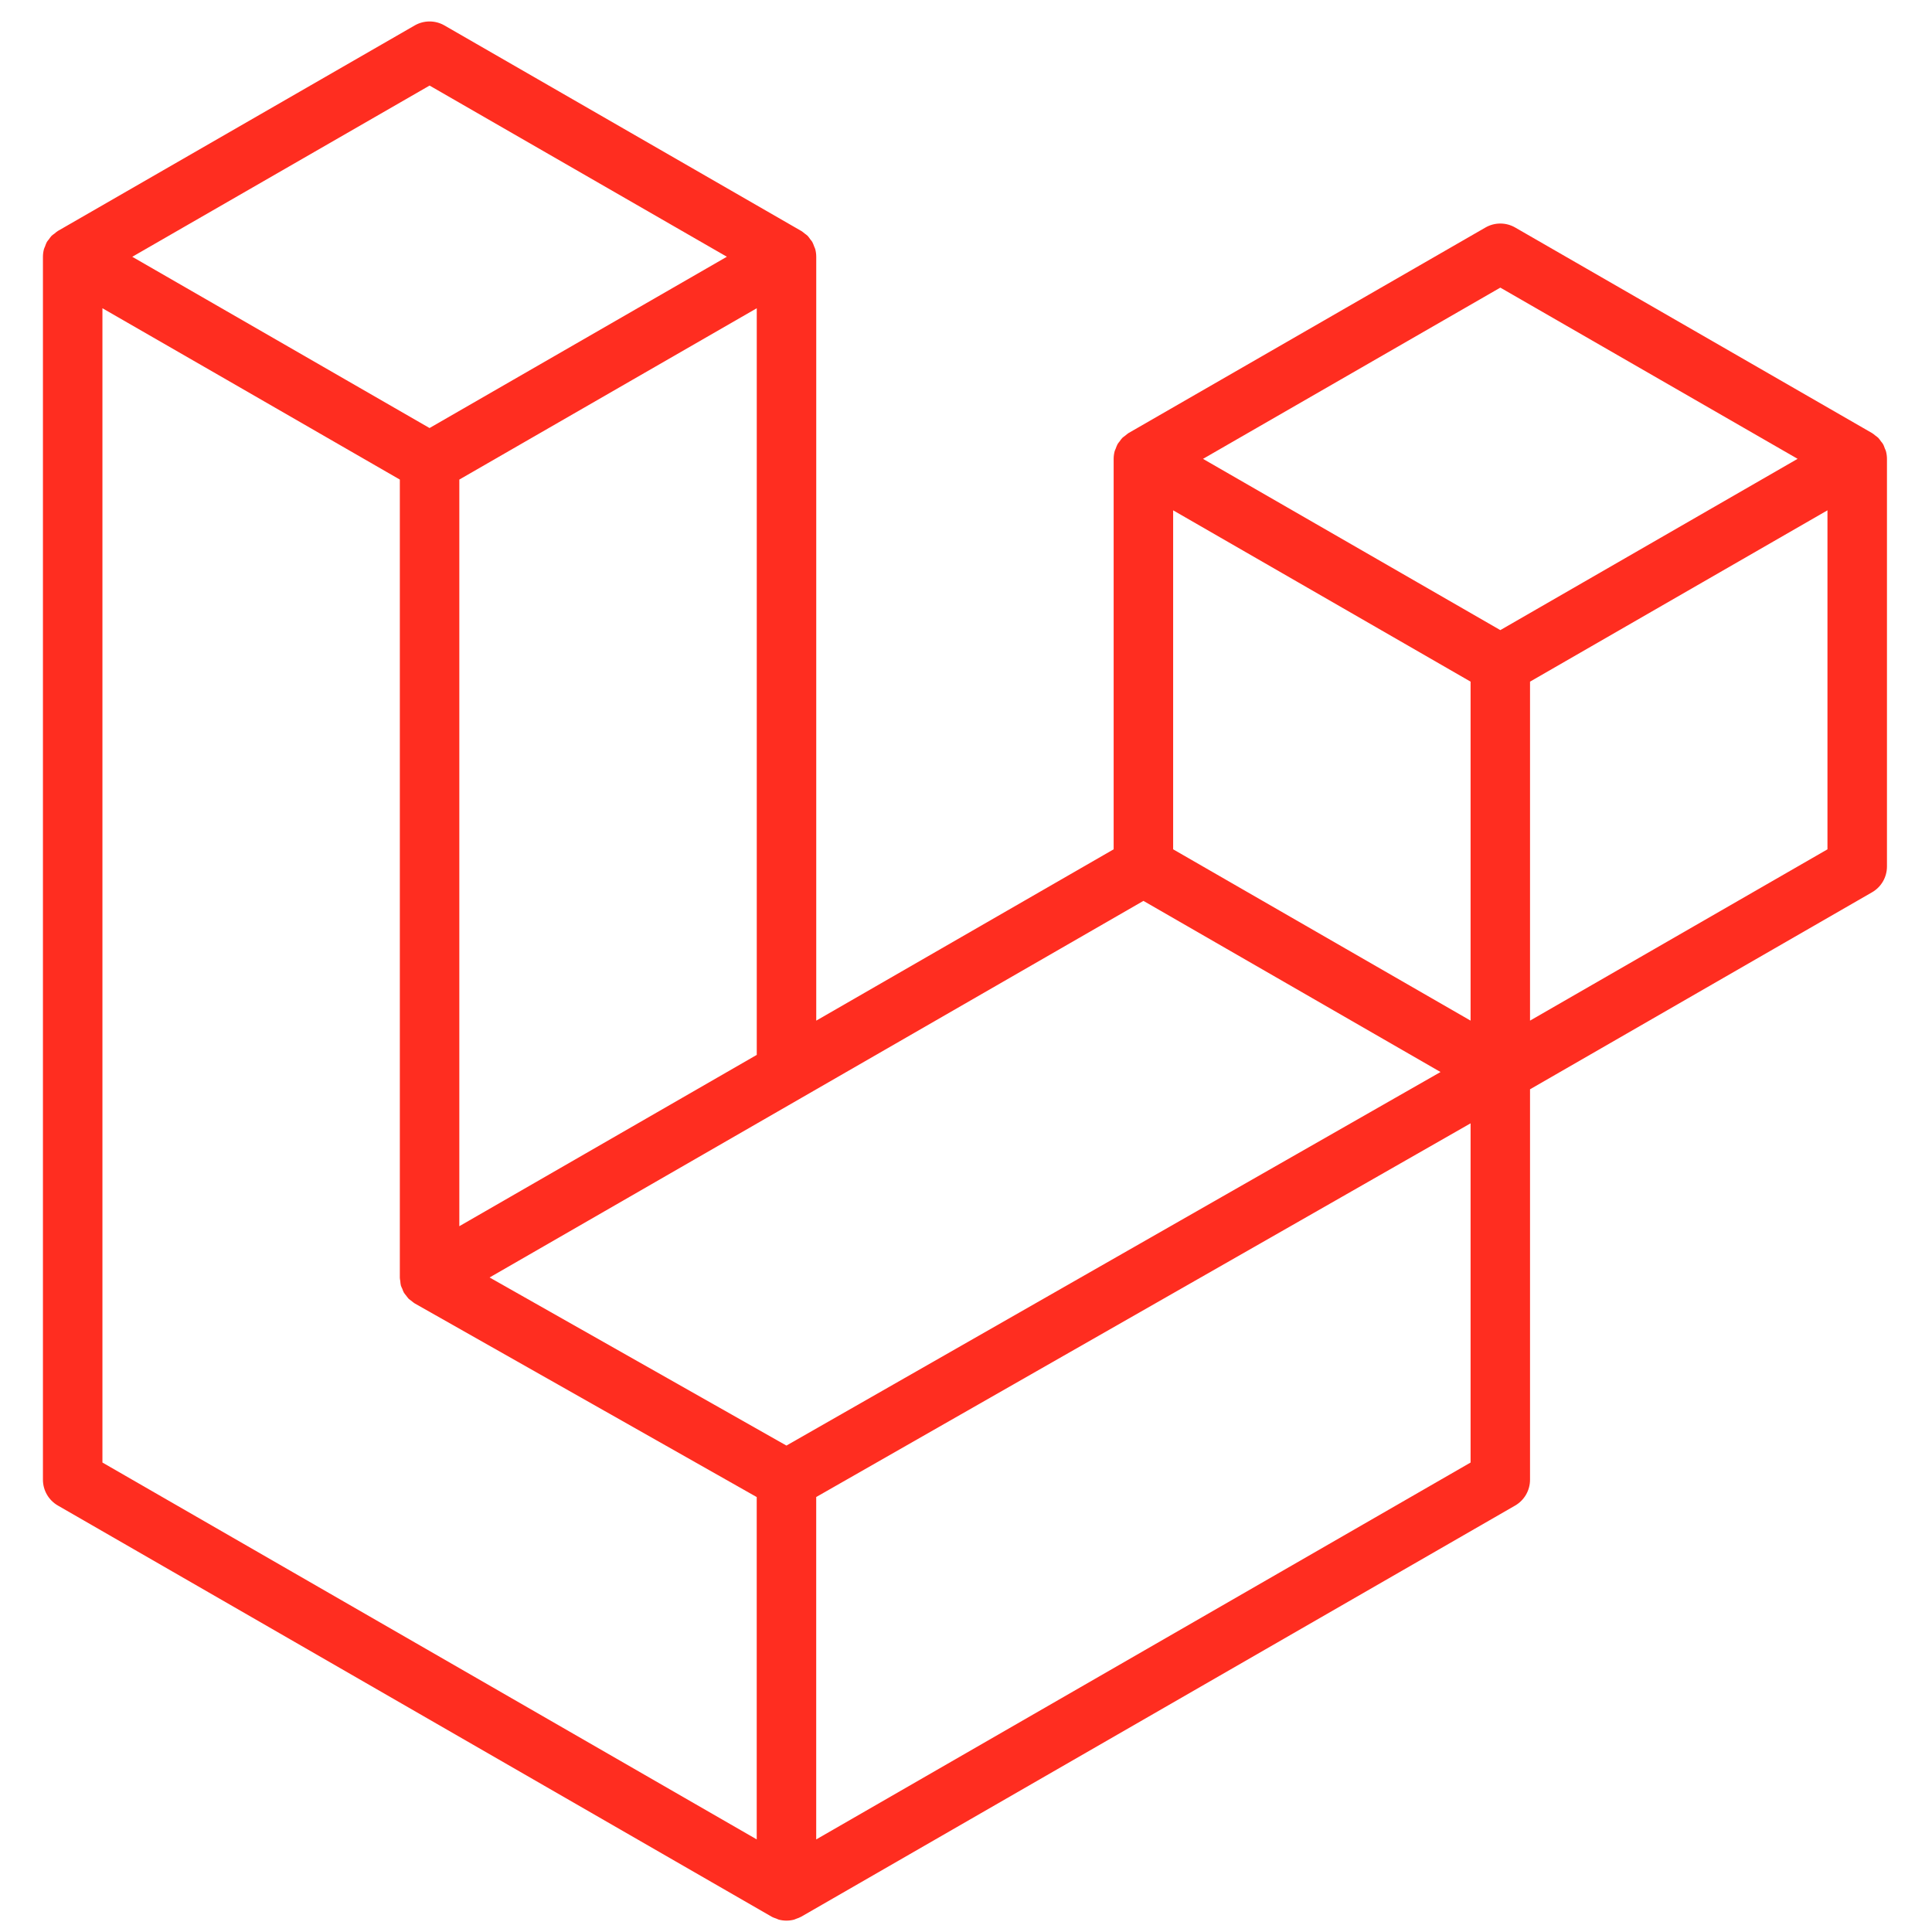
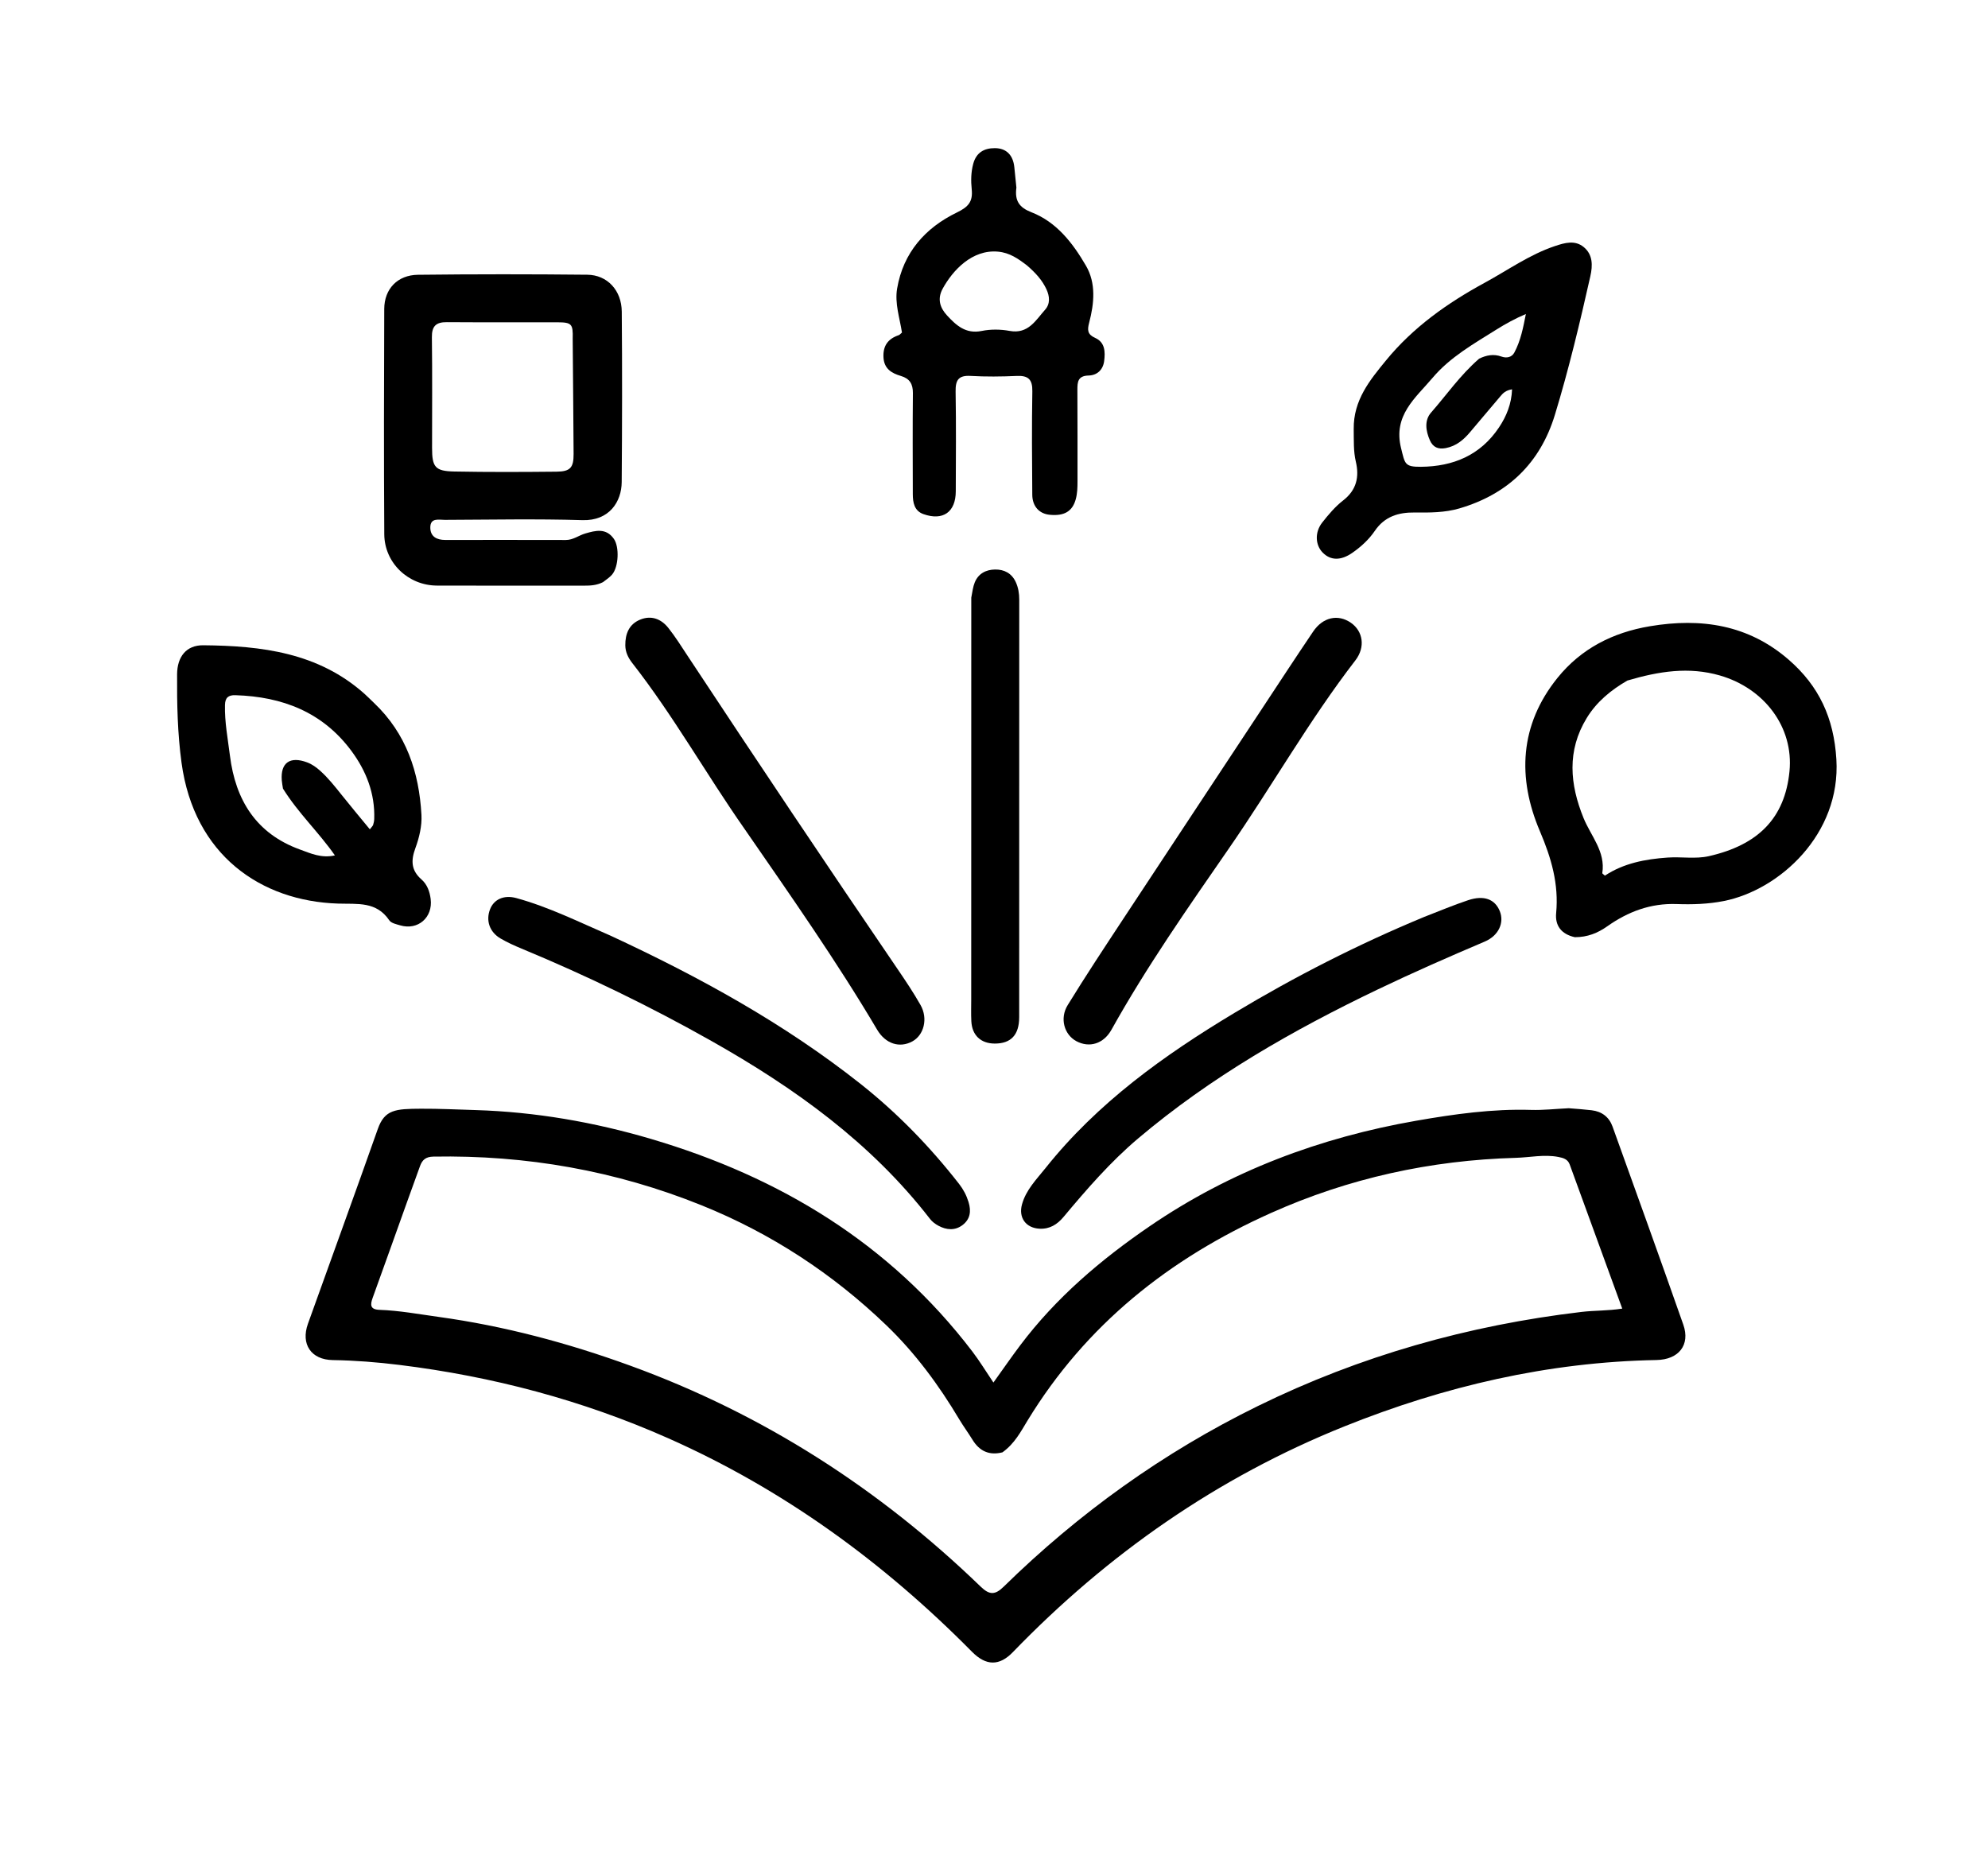
- <svg xmlns="http://www.w3.org/2000/svg" width="166" height="166" viewBox="0 0 166 166" fill="none">
-   <path fill-rule="evenodd" clip-rule="evenodd" d="M162.041 38.759C162.099 38.977 162.129 39.201 162.13 39.426V74.452C162.13 74.902 162.011 75.344 161.786 75.733C161.561 76.122 161.237 76.444 160.847 76.668L131.462 93.594V127.141C131.462 128.054 130.977 128.897 130.186 129.357L68.847 164.683C68.707 164.763 68.554 164.814 68.401 164.868C68.343 164.887 68.289 164.922 68.228 164.938C67.8 165.051 67.349 165.051 66.92 164.938C66.85 164.919 66.786 164.881 66.719 164.855C66.579 164.804 66.432 164.76 66.298 164.683L4.972 129.357C4.583 129.133 4.259 128.81 4.034 128.421C3.808 128.032 3.69 127.591 3.689 127.141L3.689 22.063C3.689 21.834 3.721 21.61 3.779 21.393C3.798 21.32 3.843 21.253 3.868 21.179C3.916 21.045 3.961 20.908 4.031 20.783C4.079 20.7 4.149 20.633 4.206 20.557C4.28 20.454 4.347 20.349 4.433 20.26C4.506 20.186 4.602 20.132 4.685 20.068C4.778 19.992 4.861 19.909 4.966 19.848L35.633 2.185C36.022 1.961 36.462 1.844 36.91 1.844C37.358 1.844 37.798 1.961 38.186 2.185L68.851 19.848H68.857C68.959 19.912 69.045 19.992 69.138 20.065C69.221 20.129 69.313 20.186 69.387 20.257C69.476 20.349 69.54 20.454 69.616 20.557C69.671 20.633 69.744 20.7 69.789 20.783C69.862 20.911 69.904 21.045 69.955 21.179C69.98 21.253 70.025 21.32 70.044 21.396C70.103 21.614 70.133 21.838 70.133 22.063V87.694L95.686 72.974V39.423C95.686 39.2 95.718 38.973 95.775 38.759C95.798 38.683 95.839 38.615 95.865 38.542C95.916 38.408 95.96 38.271 96.031 38.146C96.079 38.063 96.149 37.996 96.203 37.92C96.279 37.818 96.343 37.712 96.433 37.623C96.506 37.549 96.599 37.495 96.681 37.431C96.777 37.355 96.86 37.272 96.962 37.211L127.633 19.548C128.021 19.324 128.461 19.206 128.91 19.206C129.358 19.206 129.798 19.324 130.186 19.548L160.85 37.211C160.959 37.275 161.042 37.355 161.137 37.428C161.217 37.492 161.31 37.549 161.383 37.62C161.473 37.712 161.536 37.818 161.613 37.92C161.67 37.996 161.741 38.063 161.785 38.146C161.859 38.271 161.9 38.408 161.951 38.542C161.98 38.615 162.021 38.683 162.041 38.759ZM157.018 72.974V43.848L146.287 50.028L131.462 58.568V87.694L157.021 72.974H157.018ZM126.354 125.663V96.518L111.771 104.85L70.13 128.626V158.046L126.354 125.663ZM8.801 26.485V125.663L65.018 158.043V128.629L35.649 112L35.64 111.994L35.627 111.988C35.528 111.93 35.445 111.847 35.353 111.777C35.273 111.713 35.18 111.662 35.11 111.592L35.104 111.582C35.021 111.502 34.963 111.403 34.893 111.314C34.829 111.228 34.753 111.154 34.702 111.065L34.699 111.055C34.641 110.96 34.606 110.845 34.565 110.736C34.523 110.64 34.469 110.551 34.443 110.449C34.411 110.328 34.405 110.197 34.392 110.072C34.379 109.976 34.354 109.881 34.354 109.785V109.778V41.205L19.532 32.662L8.801 26.485ZM36.913 7.35L11.364 22.063L36.907 36.777L62.453 22.06L36.907 7.35H36.913ZM50.2 99.174L65.022 90.637V26.485L54.291 32.665L39.466 41.205V105.357L50.2 99.174ZM128.91 24.713L103.363 39.426L128.91 54.14L154.453 39.423L128.91 24.713ZM126.354 58.568L111.529 50.028L100.798 43.848V72.974L115.619 81.511L126.354 87.694V58.568ZM67.571 124.205L105.042 102.803L123.772 92.109L98.245 77.405L68.854 94.334L42.066 109.762L67.571 124.205Z" fill="#FF2D20" />
+ <svg xmlns="http://www.w3.org/2000/svg" version="1.1" id="Layer_1" x="0px" y="0px" width="100%" viewBox="0 0 816 768" enable-background="new 0 0 816 768" xml:space="preserve">
+   <path fill="#000000" opacity="1" stroke="none" d=" M643.912,454.914   C647.355,455.183 650.343,455.396 653.315,455.747   C657.502,456.242 660.478,458.512 661.893,462.449   C671.634,489.532 681.411,516.603 690.939,543.761   C693.85,552.059 689.092,558.104 679.93,558.272   C635.469,559.088 592.882,569.026 551.833,585.509   C499.757,606.42 454.69,637.895 415.731,678.193   C410.219,683.894 404.775,683.907 398.961,678.024   C362.649,641.285 321.567,611.339 274.187,590.339   C238.957,574.724 202.136,564.998 163.934,560.279   C154.846,559.157 145.752,558.44 136.592,558.295   C127.688,558.155 123.392,551.777 126.404,543.37   C135.945,516.733 145.643,490.151 155.059,463.47   C157.898,455.427 162.319,455.168 172.761,455.113   C180.187,455.074 187.712,455.441 195.191,455.669   C219.757,456.417 243.807,460.6 267.299,467.539   C320.092,483.133 365.289,510.435 399.114,554.771   C402.112,558.701 404.685,562.955 407.762,567.514   C411.615,562.146 415.075,557.126 418.737,552.259   C433.431,532.734 451.752,517.141 471.803,503.418   C505.059,480.656 541.938,466.906 581.41,460.026   C596.929,457.321 612.6,455.115 628.492,455.603   C633.466,455.755 638.464,455.168 643.912,454.914  M411.478,596.165   C406.087,597.527 402.062,595.72 399.181,591.01   C397.444,588.169 395.446,585.486 393.742,582.626   C385.344,568.53 375.653,555.391 363.821,544.016   C341.728,522.778 316.461,506.259 288.021,494.781   C252.71,480.53 215.951,474.087 177.888,474.77   C174.743,474.827 173.323,476.114 172.394,478.686   C170.584,483.693 168.765,488.697 166.968,493.709   C162.304,506.715 157.679,519.734 152.973,532.724   C151.92,535.631 151.889,537.54 155.799,537.677   C163.944,537.961 171.956,539.456 180.013,540.568   C206.98,544.288 233.134,551.291 258.646,560.566   C313.145,580.38 360.905,611.055 402.541,651.302   C406.177,654.816 408.473,654.738 411.979,651.305   C442.802,621.119 477.431,596.248 516.201,577.211   C558.284,556.548 602.704,544.009 649.215,538.518   C654.511,537.893 659.967,538.094 665.874,537.162   C658.44,516.765 651.383,497.391 644.313,478.023   C643.524,475.862 641.764,475.315 639.639,474.908   C633.775,473.784 628.008,475.11 622.201,475.274   C587.201,476.261 553.643,483.604 521.628,497.94   C479.976,516.592 445.709,543.806 421.732,583.171   C418.984,587.683 416.52,592.514 411.478,596.165  z" />
+   <path fill="#000000" opacity="1" stroke="none" d=" M247.488,238.977   C244.805,240.303 242.327,240.404 239.808,240.402   C219.647,240.385 199.485,240.457 179.324,240.373   C167.558,240.323 157.806,231.044 157.732,219.293   C157.539,188.469 157.595,157.643 157.718,126.819   C157.751,118.585 163.17,112.888 171.571,112.791   C194.728,112.525 217.892,112.525 241.05,112.771   C249.287,112.858 255.138,119.185 255.212,127.921   C255.412,151.246 255.366,174.575 255.186,197.901   C255.124,205.902 250.133,213.853 239.062,213.514   C220.251,212.94 201.41,213.334 182.582,213.398   C180.119,213.406 176.58,212.403 176.626,216.613   C176.667,220.297 179.291,221.65 182.768,221.646   C199.264,221.629 215.759,221.621 232.255,221.66   C235.258,221.667 237.547,219.773 240.232,218.99   C244.462,217.756 248.77,216.64 251.968,221.191   C254.279,224.479 253.949,232.687 251.235,235.858   C250.274,236.979 248.993,237.825 247.488,238.977  M235.069,139.069   C235.233,133.006 234.712,132.322 228.83,132.298   C213.685,132.235 198.539,132.36 183.395,132.246   C178.937,132.213 177.215,133.897 177.275,138.468   C177.473,153.611 177.345,168.758 177.349,183.903   C177.352,191.747 178.594,193.396 186.475,193.549   C200.45,193.821 214.435,193.758 228.414,193.617   C234.077,193.56 235.466,191.977 235.44,186.365   C235.368,170.893 235.19,155.421 235.069,139.069  z" />
+   <path fill="#000000" opacity="1" stroke="none" d=" M646.405,384.705   C640.795,383.445 638.261,379.912 638.74,374.833   C639.866,362.898 636.789,352.266 632.078,341.222   C622.736,319.325 623.715,297.557 639.311,278.237   C648.992,266.245 661.966,259.628 677.201,257.065   C698.26,253.521 717.684,256.426 734.256,270.854   C746.587,281.589 752.722,294.626 753.763,311.665   C755.644,342.445 730.391,365.331 707.568,369.856   C701.152,371.128 694.641,371.327 688.179,371.097   C677.511,370.719 668.245,374.221 659.74,380.227   C655.821,382.995 651.616,384.717 646.405,384.705  M667.991,279.353   C661.267,283.231 655.373,288.052 651.285,294.748   C643.088,308.175 644.352,321.986 650.008,335.842   C653.017,343.216 659.065,349.536 657.684,358.411   C657.656,358.589 658.122,358.844 658.759,359.435   C666.451,354.354 675.265,352.653 684.51,352.016   C690.169,351.625 695.96,352.682 701.424,351.442   C721.691,346.843 732.619,335.823 734.515,316.657   C736.313,298.474 724.158,282.523 705.93,277.269   C693.236,273.609 680.955,275.528 667.991,279.353  z" />
+   <path fill="#000000" opacity="1" stroke="none" d=" M153.487,288.51   C166.835,301.183 172.025,317.051 172.988,334.479   C173.237,338.991 172.091,343.834 170.508,348.129   C168.615,353.267 168.732,357.266 173.034,361.03   C175.324,363.033 176.378,365.94 176.771,369.012   C177.742,376.599 171.558,381.997 164.251,379.842   C162.674,379.377 160.587,378.952 159.797,377.788   C154.461,369.928 146.842,371.169 138.753,370.909   C107.076,369.891 79.662,351.02 74.511,313.086   C72.867,300.979 72.611,288.911 72.69,276.778   C72.737,269.612 76.443,264.816 83.395,264.875   C107.333,265.076 130.651,267.879 149.617,284.813   C150.858,285.922 152.027,287.112 153.487,288.51  M116.15,323.71   C115.981,322.565 115.741,321.425 115.655,320.274   C115.119,313.077 119.048,310.323 126.055,312.941   C128.122,313.714 129.855,314.981 131.477,316.44   C134.712,319.351 137.401,322.737 140.1,326.13   C143.882,330.883 147.793,335.533 151.809,340.424   C152.608,339.373 153.025,339.032 153.158,338.603   C153.401,337.82 153.579,336.987 153.606,336.169   C153.953,325.734 150.346,316.512 144.292,308.31   C132.499,292.333 115.929,285.964 96.63,285.37   C93.677,285.279 92.413,286.408 92.344,289.41   C92.182,296.434 93.521,303.296 94.383,310.204   C96.663,328.457 105.174,342.204 123.125,348.716   C127.465,350.29 131.889,352.383 137.467,351.133   C130.745,341.5 122.469,333.853 116.15,323.71  z" />
+   <path fill="#000000" opacity="1" stroke="none" d=" M555.649,176.114   C555.51,164.218 562.276,156.034 568.922,147.921   C580.067,134.313 594.139,124.368 609.493,116.021   C618.978,110.864 627.81,104.513 638.192,101.025   C642.305,99.643 646.437,98.457 650.044,101.405   C653.815,104.487 653.779,108.94 652.779,113.379   C648.475,132.499 643.932,151.564 638.215,170.313   C632.163,190.163 618.815,202.905 599.003,208.705   C593.096,210.435 586.847,210.446 580.671,210.371   C574.053,210.291 568.348,211.98 564.314,217.909   C561.893,221.467 558.659,224.439 555.059,226.94   C550.419,230.164 546.181,230.166 542.905,226.816   C539.864,223.708 539.589,218.466 542.745,214.46   C545.31,211.205 548.065,207.937 551.313,205.42   C556.827,201.147 557.995,195.763 556.519,189.501   C555.507,185.209 555.722,180.907 555.649,176.114  M607.127,147.233   C610.073,145.791 613.073,145.202 616.294,146.363   C618.404,147.124 620.539,146.674 621.577,144.731   C624.198,139.823 625.231,134.406 626.315,128.894   C621.856,130.797 617.965,132.935 614.211,135.292   C604.912,141.132 595.225,146.573 588.027,155.086   C581.009,163.388 571.719,170.529 575.097,184.005   C576.696,190.382 576.502,191.673 583.25,191.612   C596.539,191.494 607.661,186.841 615.267,175.475   C618.352,170.864 620.412,165.824 620.65,159.81   C617.989,160.235 616.9,161.414 615.814,162.715   C611.759,167.568 607.614,172.347 603.564,177.204   C600.837,180.475 597.782,183.111 593.405,183.941   C590.328,184.524 588.186,183.608 586.918,180.742   C585.198,176.852 584.594,172.548 587.412,169.344   C593.771,162.116 599.246,154.1 607.127,147.233  z" />
+   <path fill="#000000" opacity="1" stroke="none" d=" M417.193,77.008   C416.443,82.468 418.405,85.196 423.339,87.115   C433.774,91.174 440.373,99.853 445.75,109.075   C449.943,116.267 449.134,124.548 447.068,132.417   C446.268,135.467 446.301,137.263 449.556,138.721   C453.606,140.534 453.696,144.468 453.215,148.215   C452.752,151.824 450.302,154.064 446.837,154.148   C442.439,154.255 442.209,156.75 442.23,160.066   C442.309,172.557 442.262,185.049 442.276,197.54   C442.279,200.044 442.221,202.523 441.548,204.969   C440.185,209.918 436.8,211.934 430.758,211.297   C426.557,210.855 423.753,207.842 423.713,203.089   C423.596,188.933 423.486,174.772 423.736,160.62   C423.822,155.736 422.062,154.109 417.338,154.32   C411.022,154.602 404.667,154.673 398.359,154.308   C393.337,154.017 392.165,156.12 392.244,160.733   C392.477,174.387 392.355,188.047 392.31,201.704   C392.282,210.183 387.085,213.889 379.029,211.036   C375.296,209.713 374.676,206.319 374.671,202.833   C374.649,189.009 374.567,175.184 374.707,161.361   C374.745,157.613 373.376,155.388 369.803,154.333   C365.919,153.187 362.839,151.344 362.628,146.58   C362.418,141.842 364.575,139.046 368.891,137.582   C369.324,137.435 369.652,136.977 370.223,136.502   C369.313,130.555 367.198,124.534 368.239,118.423   C370.752,103.681 379.789,93.507 392.779,87.216   C397.54,84.91 399.375,82.73 398.851,77.673   C398.496,74.249 398.542,70.734 399.469,67.262   C400.719,62.577 403.992,60.806 408.33,60.812   C413.112,60.819 415.836,63.704 416.344,68.624   C416.618,71.269 416.904,73.913 417.193,77.008  M421.534,108.952   C417.963,106.227 414.459,103.722 409.613,103.293   C399.037,102.355 391.089,110.917 386.941,118.489   C384.673,122.629 385.766,126.269 388.678,129.432   C392.468,133.55 396.396,137.186 402.961,135.85   C406.636,135.102 410.692,135.146 414.393,135.83   C422.042,137.244 425.097,131.476 428.972,127.136   C431.097,124.757 430.911,121.695 429.5,118.688   C427.754,114.969 425.12,112.052 421.534,108.952  z" />
+   <path fill="#000000" opacity="1" stroke="none" d=" M250.745,384.143   C287.119,401.041 321.799,420.085 353.076,444.807   C368.29,456.832 381.73,470.683 393.664,485.978   C395.413,488.219 396.701,490.658 397.555,493.438   C398.719,497.228 398.216,500.486 395.097,502.864   C392.024,505.207 388.515,504.929 385.214,503.162   C383.926,502.472 382.64,501.518 381.754,500.374   C357.544,469.082 326.196,446.608 292.142,427.379   C266.884,413.116 240.852,400.492 214.068,389.385   C211.152,388.175 208.25,386.859 205.524,385.278   C200.943,382.622 199.346,377.911 201.151,373.244   C202.704,369.225 206.764,367.228 211.962,368.654   C225.334,372.322 237.73,378.517 250.745,384.143  z" />
+   <path fill="#000000" opacity="1" stroke="none" d=" M584.517,376.406   C590.768,373.992 596.6,371.524 602.589,369.528   C609.125,367.35 613.644,369.103 615.621,374.048   C617.482,378.699 615.232,384.042 609.388,386.525   C594.681,392.773 580.062,399.188 565.648,406.092   C530.556,422.899 496.965,442.109 467.133,467.339   C455.782,476.94 446.067,488.155 436.552,499.529   C433.957,502.629 430.866,504.582 426.657,504.362   C421.067,504.069 417.997,499.833 419.488,494.404   C421.139,488.395 425.461,484.1 429.178,479.437   C450.487,452.697 477.757,433.16 506.715,415.767   C531.573,400.837 557.358,387.67 584.517,376.406  z" />
+   <path fill="#000000" opacity="1" stroke="none" d=" M517.551,291.6   C524.808,280.598 531.824,269.868 538.999,259.247   C543.009,253.31 549.213,251.984 554.496,255.64   C559.444,259.066 560.553,265.596 556.336,271.066   C537.396,295.635 522.124,322.655 504.525,348.115   C487.679,372.484 470.675,396.746 456.225,422.672   C452.975,428.503 447.129,430.242 441.797,427.382   C436.859,424.733 434.867,418.086 438.255,412.571   C445.655,400.523 453.465,388.722 461.243,376.91   C479.913,348.552 498.661,320.246 517.551,291.6  z" />
+   <path fill="#000000" opacity="1" stroke="none" d=" M305.638,340.302   C289.769,317.647 276.385,293.744 259.536,272.184   C257.893,270.082 256.688,267.728 256.665,264.881   C256.628,260.137 258.213,256.236 262.737,254.361   C267.301,252.469 271.374,254.039 274.315,257.738   C277.207,261.377 279.685,265.352 282.252,269.242   C310.673,312.317 339.384,355.198 368.455,397.838   C371.734,402.648 374.989,407.5 377.853,412.561   C380.988,418.099 379.252,424.887 374.477,427.485   C369.278,430.314 363.484,428.509 360.04,422.687   C343.325,394.429 324.473,367.587 305.638,340.302  z" />
+   <path fill="#000000" opacity="1" stroke="none" d=" M398.675,245.324   C399.138,242.93 399.357,240.899 400.098,239.081   C401.581,235.439 404.694,233.832 408.429,233.778   C412.167,233.724 415.227,235.282 416.902,238.86   C417.976,241.155 418.36,243.573 418.359,246.129   C418.33,303.268 418.35,360.407 418.336,417.546   C418.334,424.808 414.957,428.386 408.315,428.369   C402.588,428.355 398.99,424.994 398.697,419.198   C398.546,416.207 398.65,413.202 398.65,410.204   C398.655,355.397 398.662,300.59 398.675,245.324  z" />
</svg>
